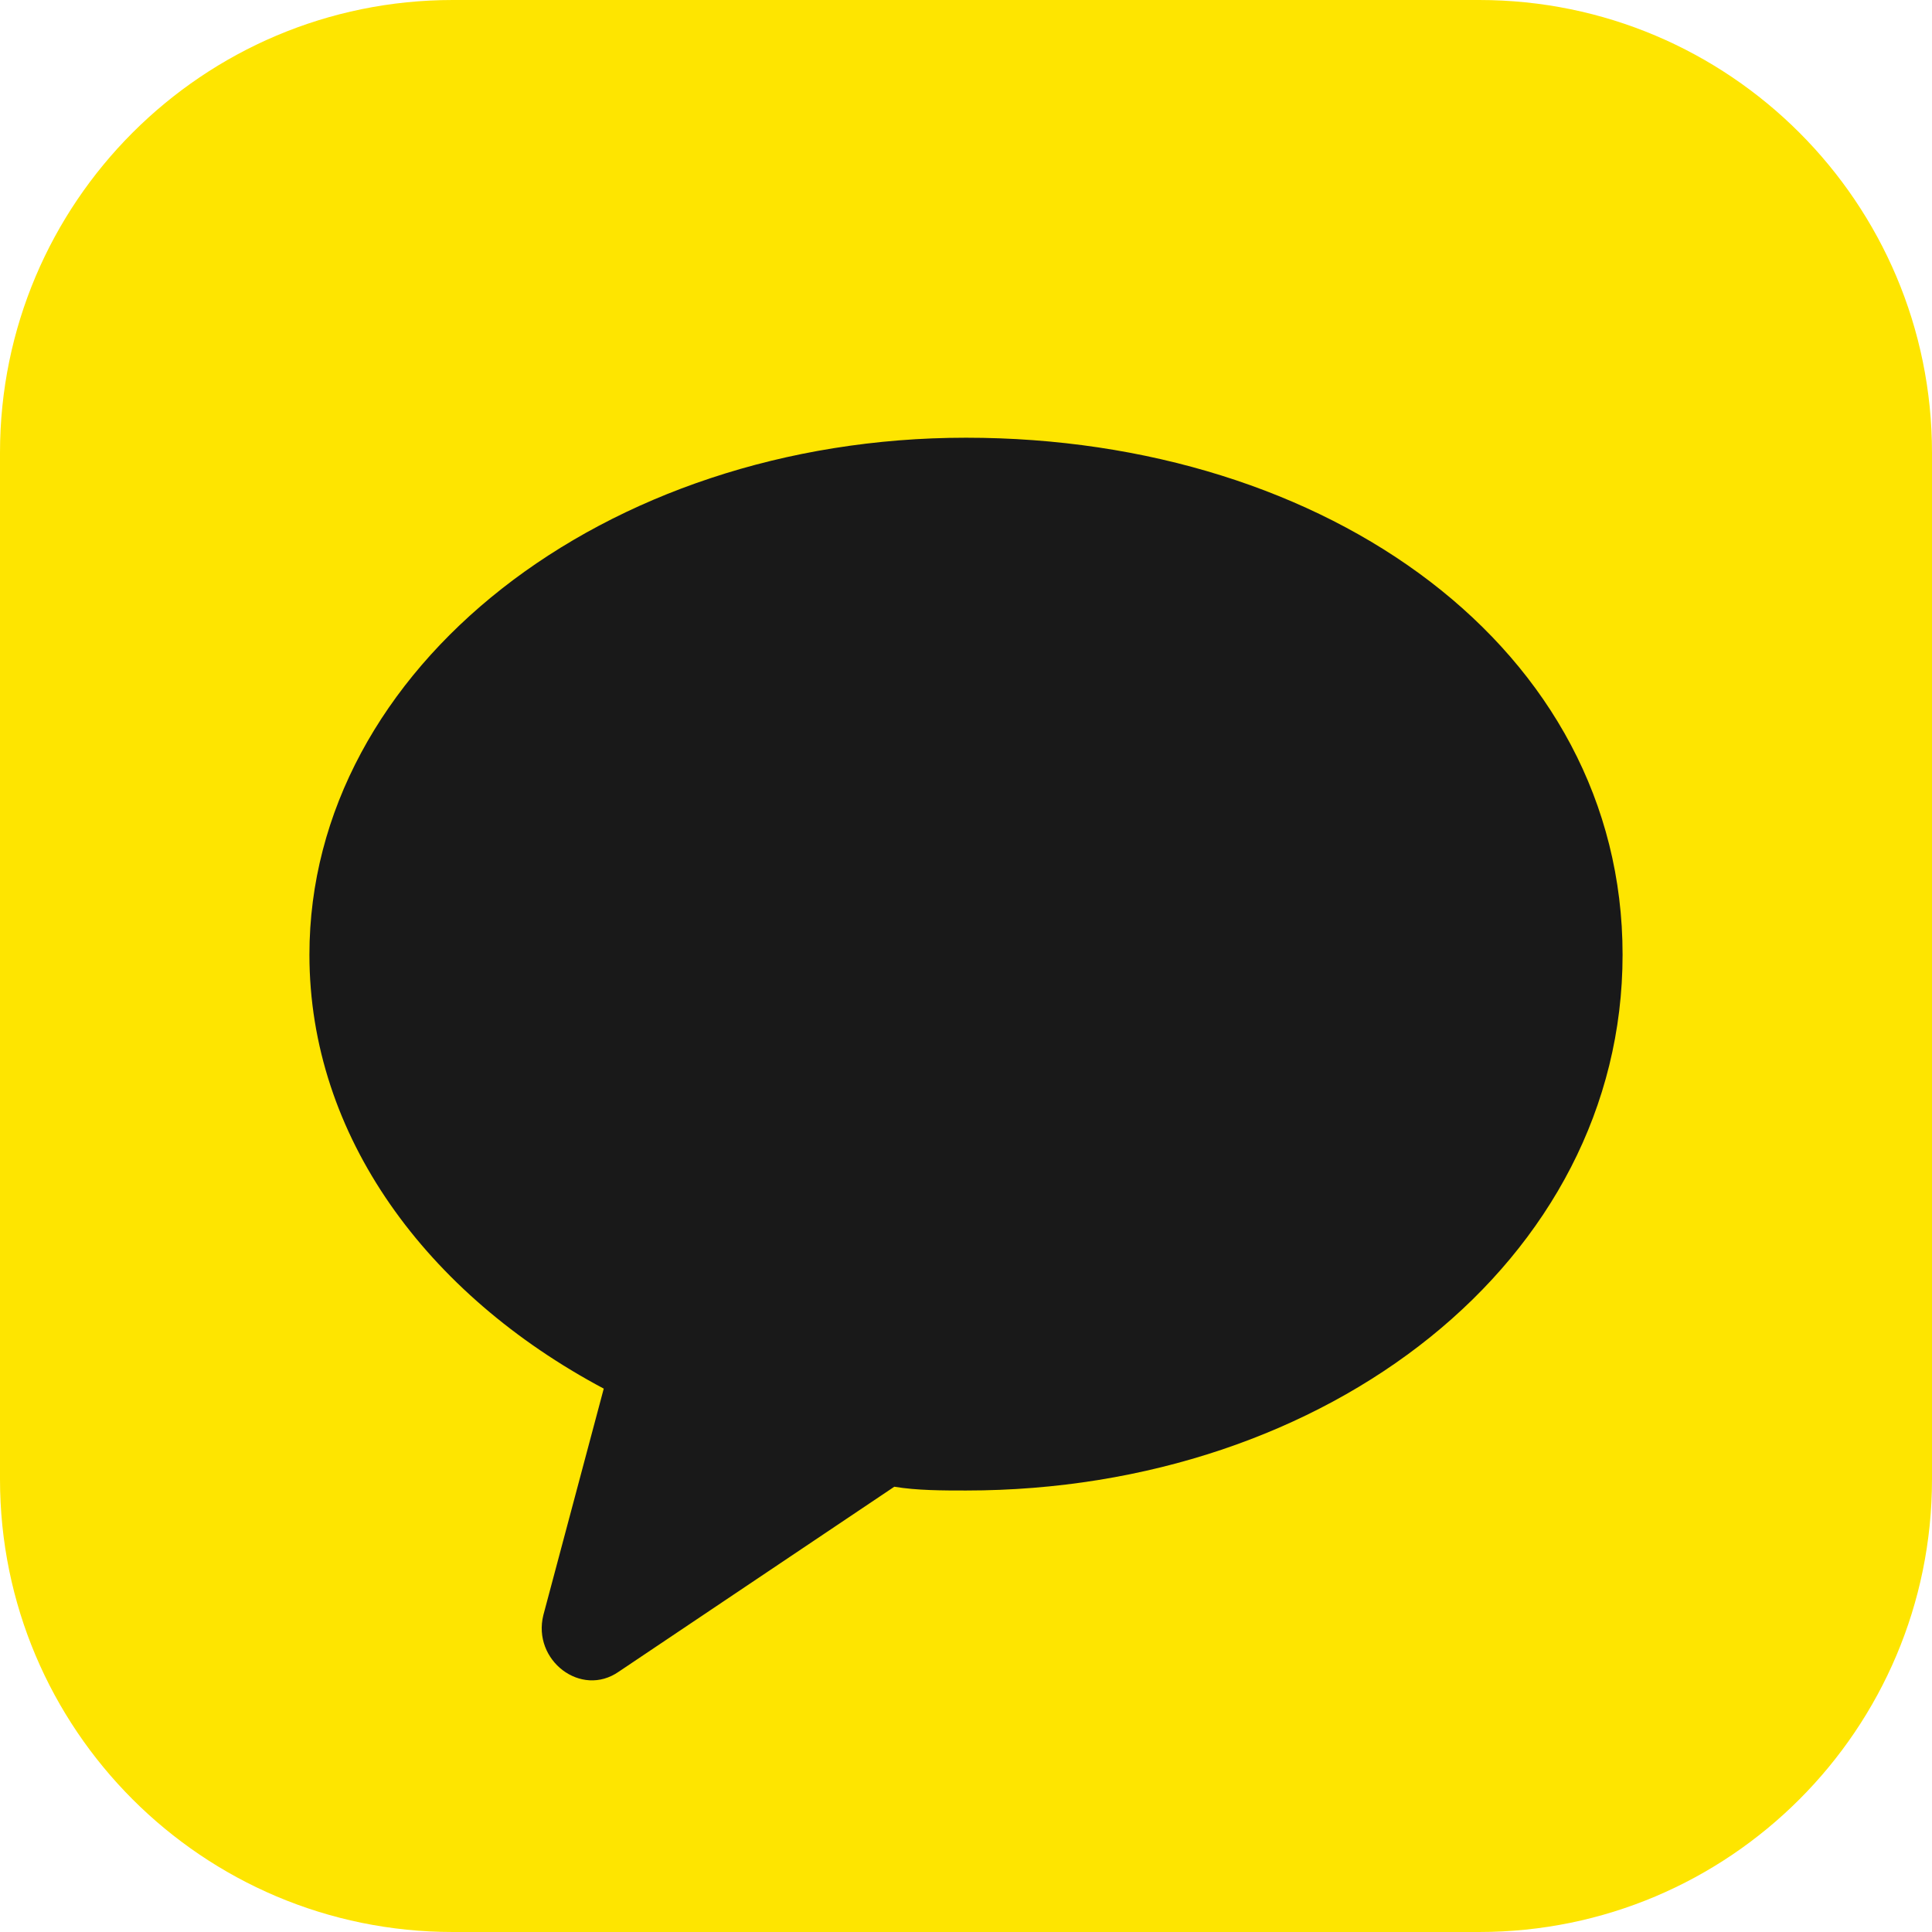
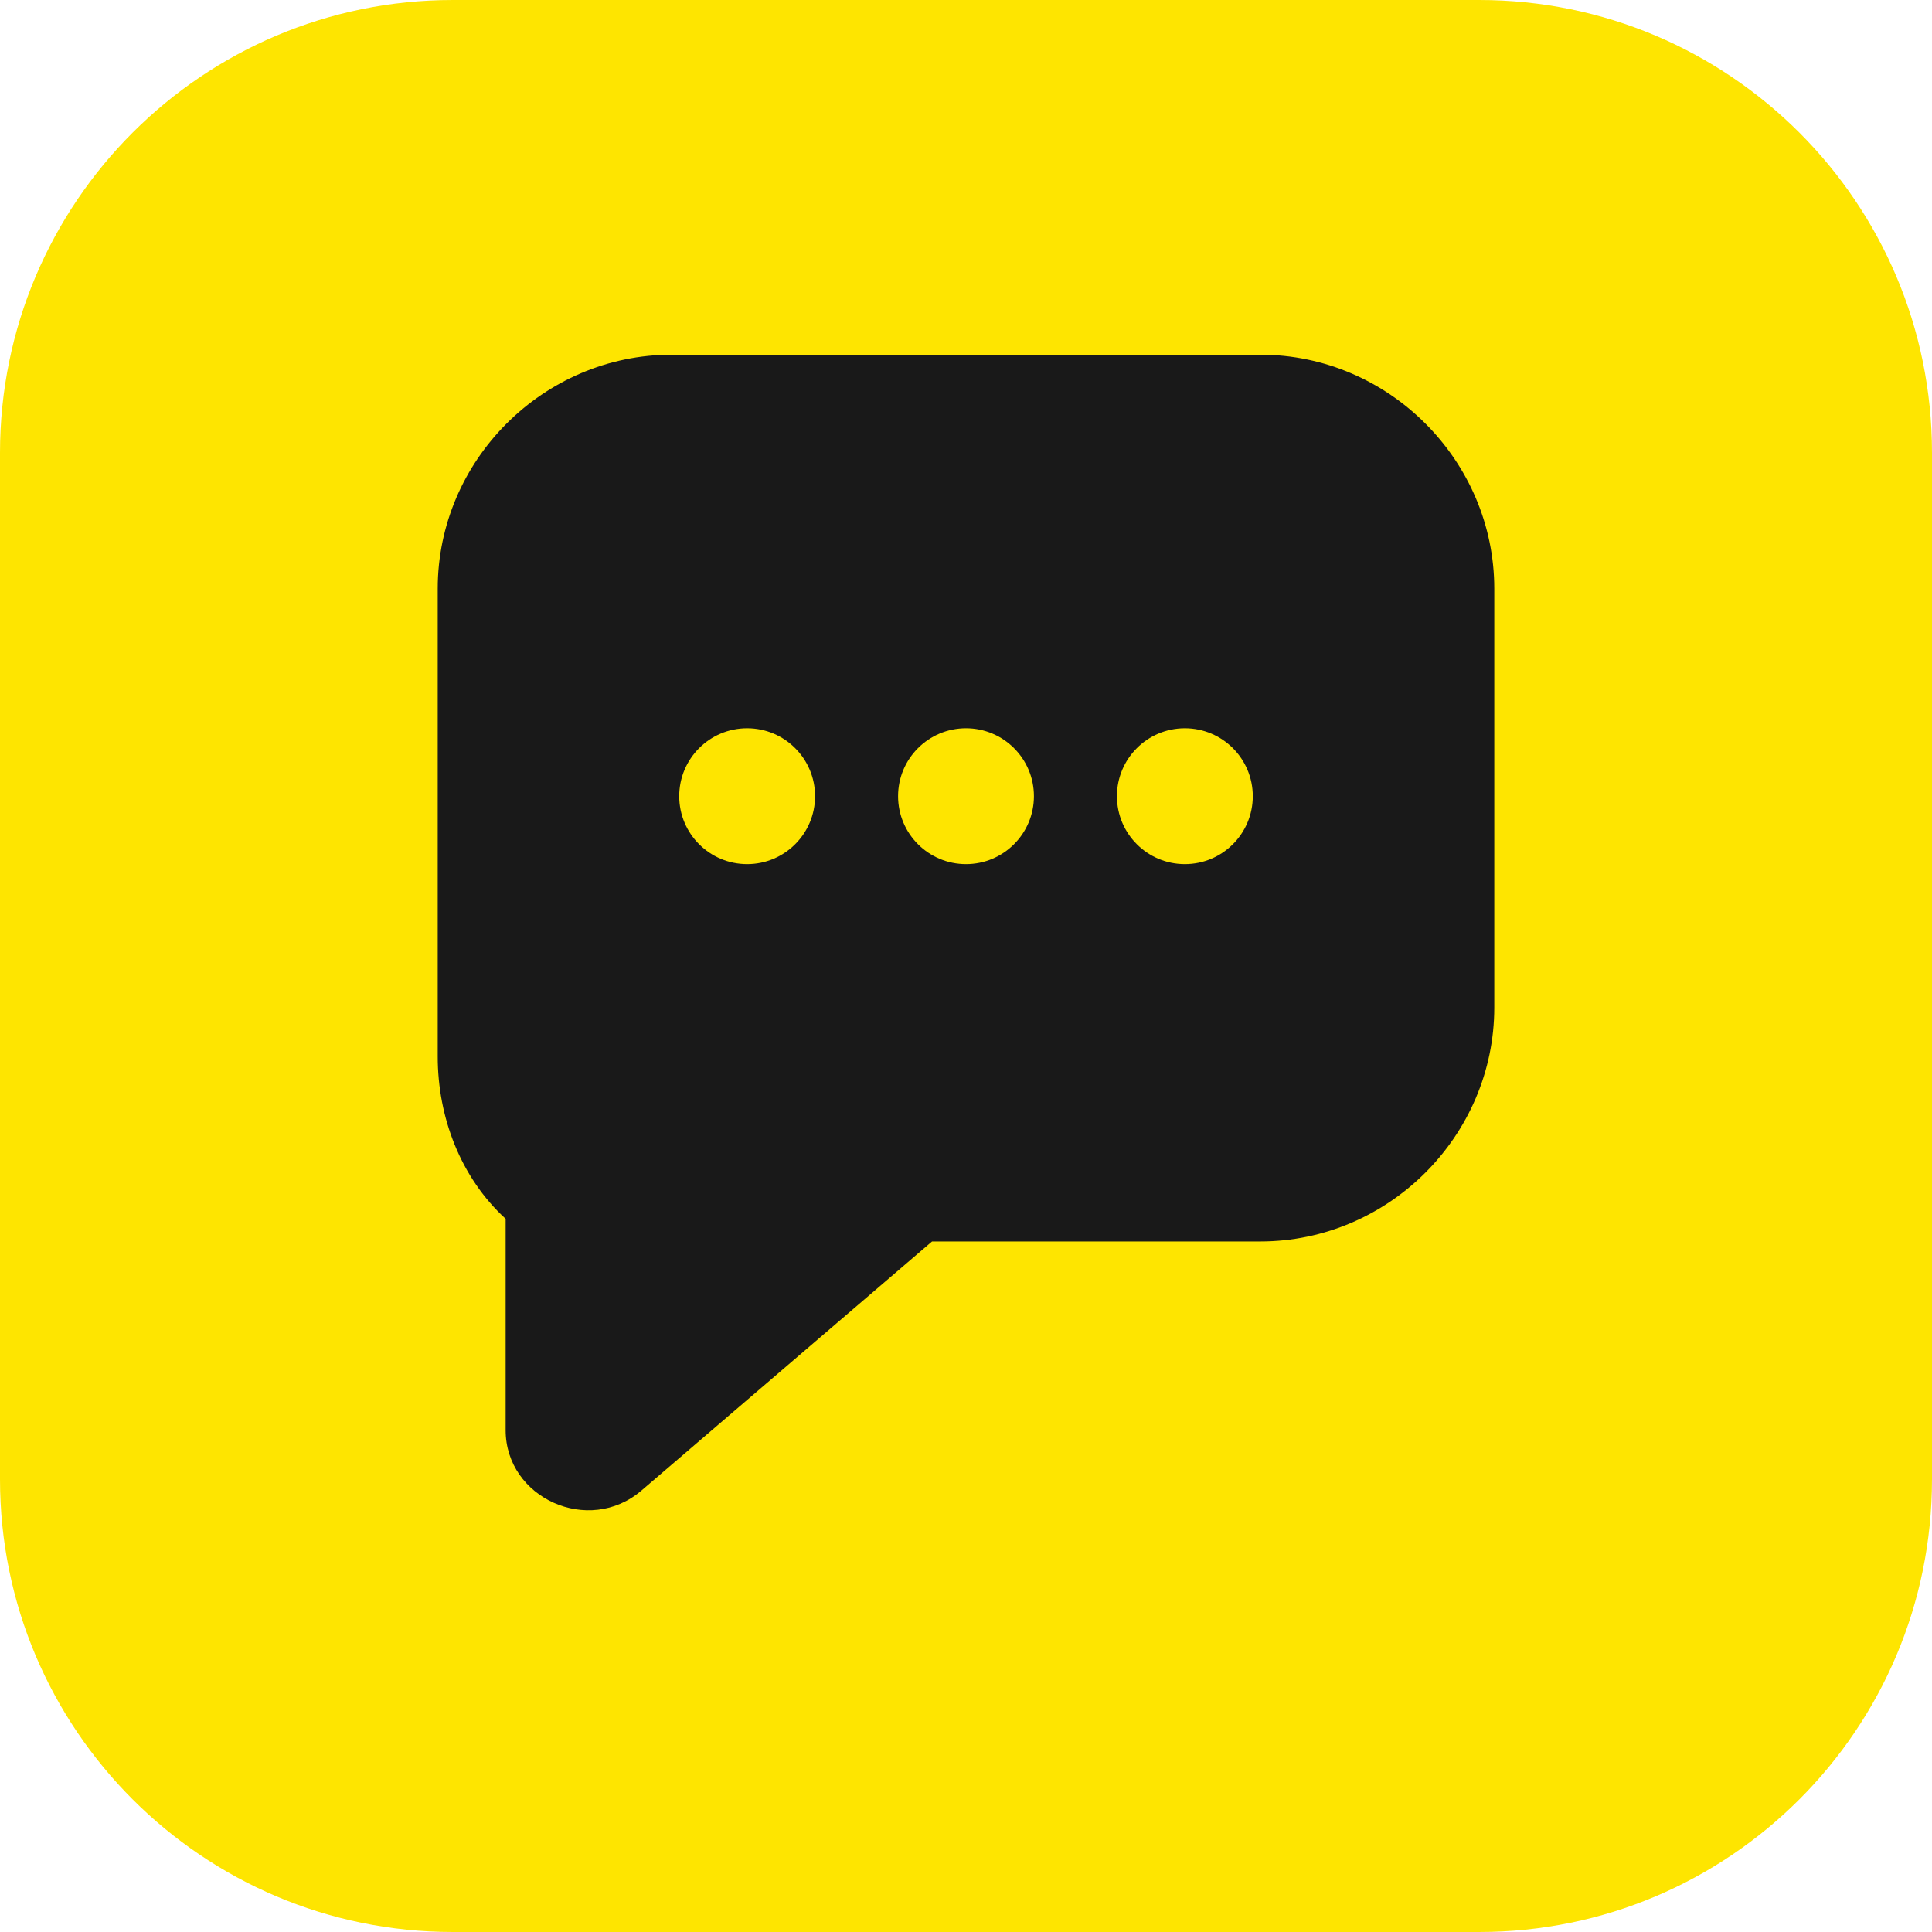
<svg xmlns="http://www.w3.org/2000/svg" width="512" height="512" viewBox="0 0 512 512">
  <rect width="512" height="512" rx="120" fill="#FEE500" />
-   <path d="M256 116c-96 0-174 61-174 137 0 48 31 90 78 115l-16 60c-3 12 10 22 20 15l73-49c6 1 13 1 19 1 96 0 174-61 174-142S352 116 256 116z" fill="#191919" />
+   <path d="M116 156c0-34 28-62 62-62h156c34 0 62 28 62 62v111c0 34-28 62-62 62h-87l-77 66c-14 12-36 2-36-16v-56c-12-11-18-27-18-43V156z" fill="#191919" />
+   <circle cx="198" cy="211" r="18" fill="#FEE500" />
+   <circle cx="256" cy="211" r="18" fill="#FEE500" />
+   <circle cx="314" cy="211" r="18" fill="#FEE500" />
</svg>
